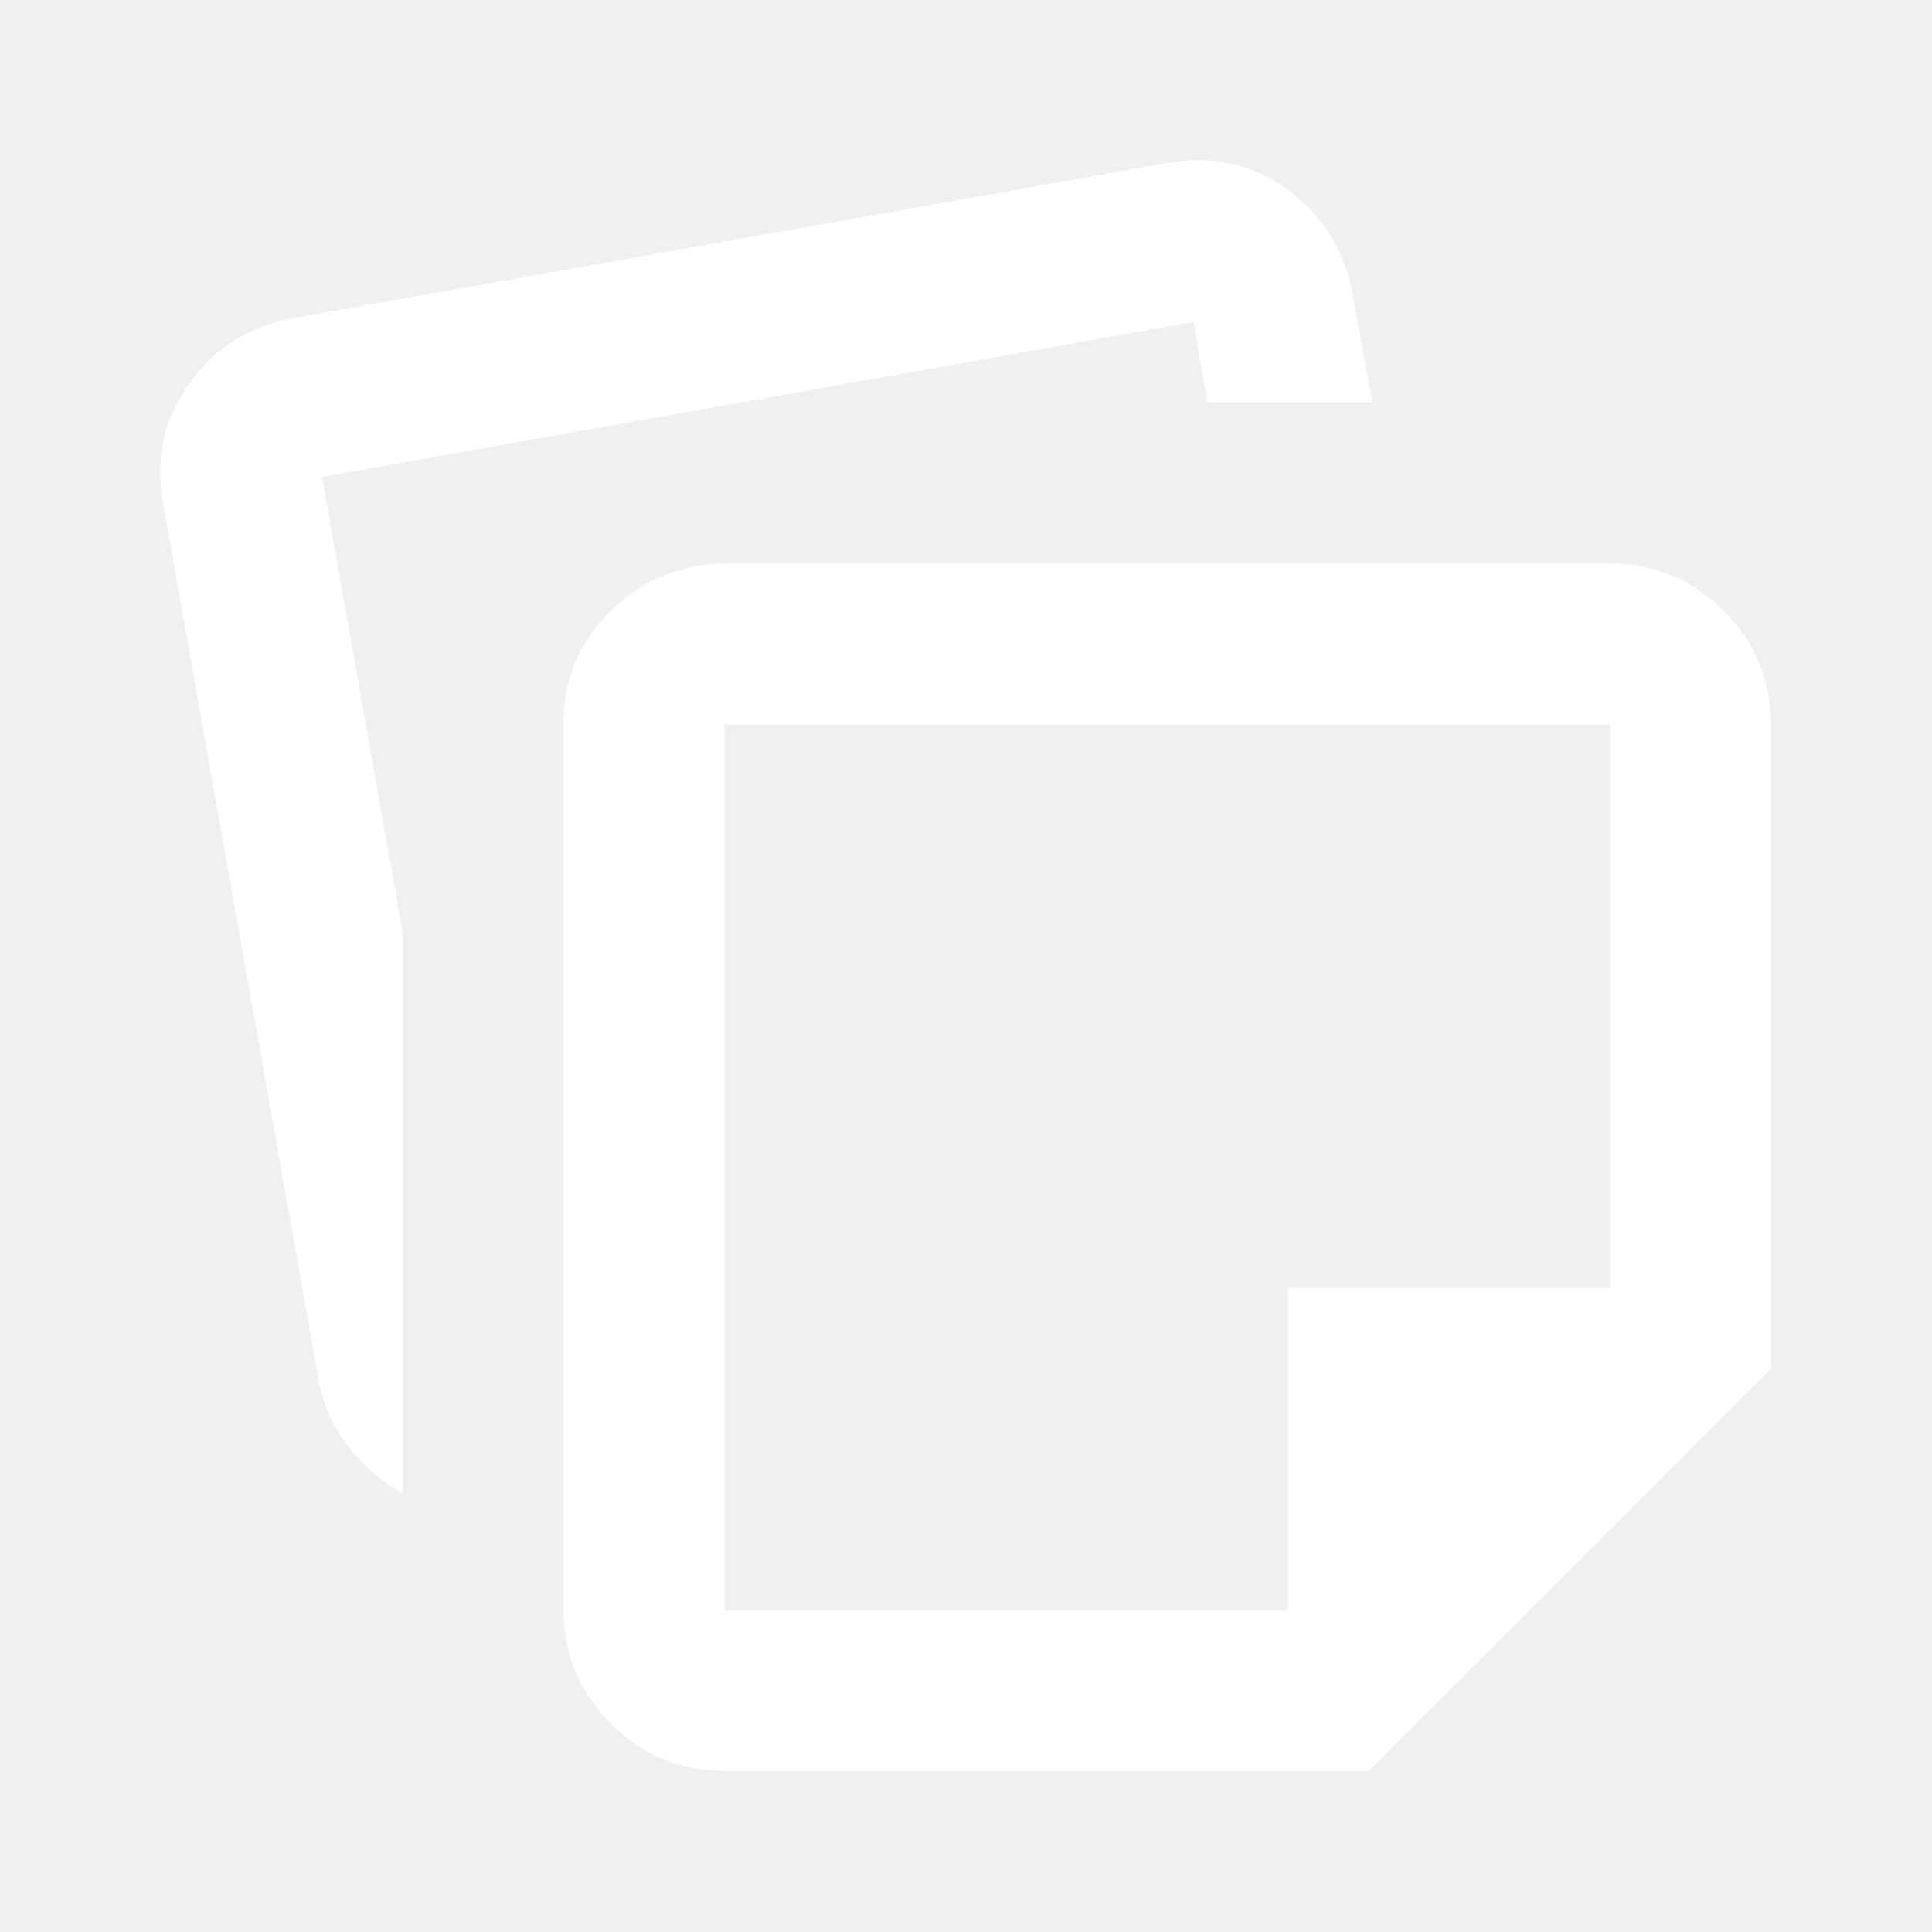
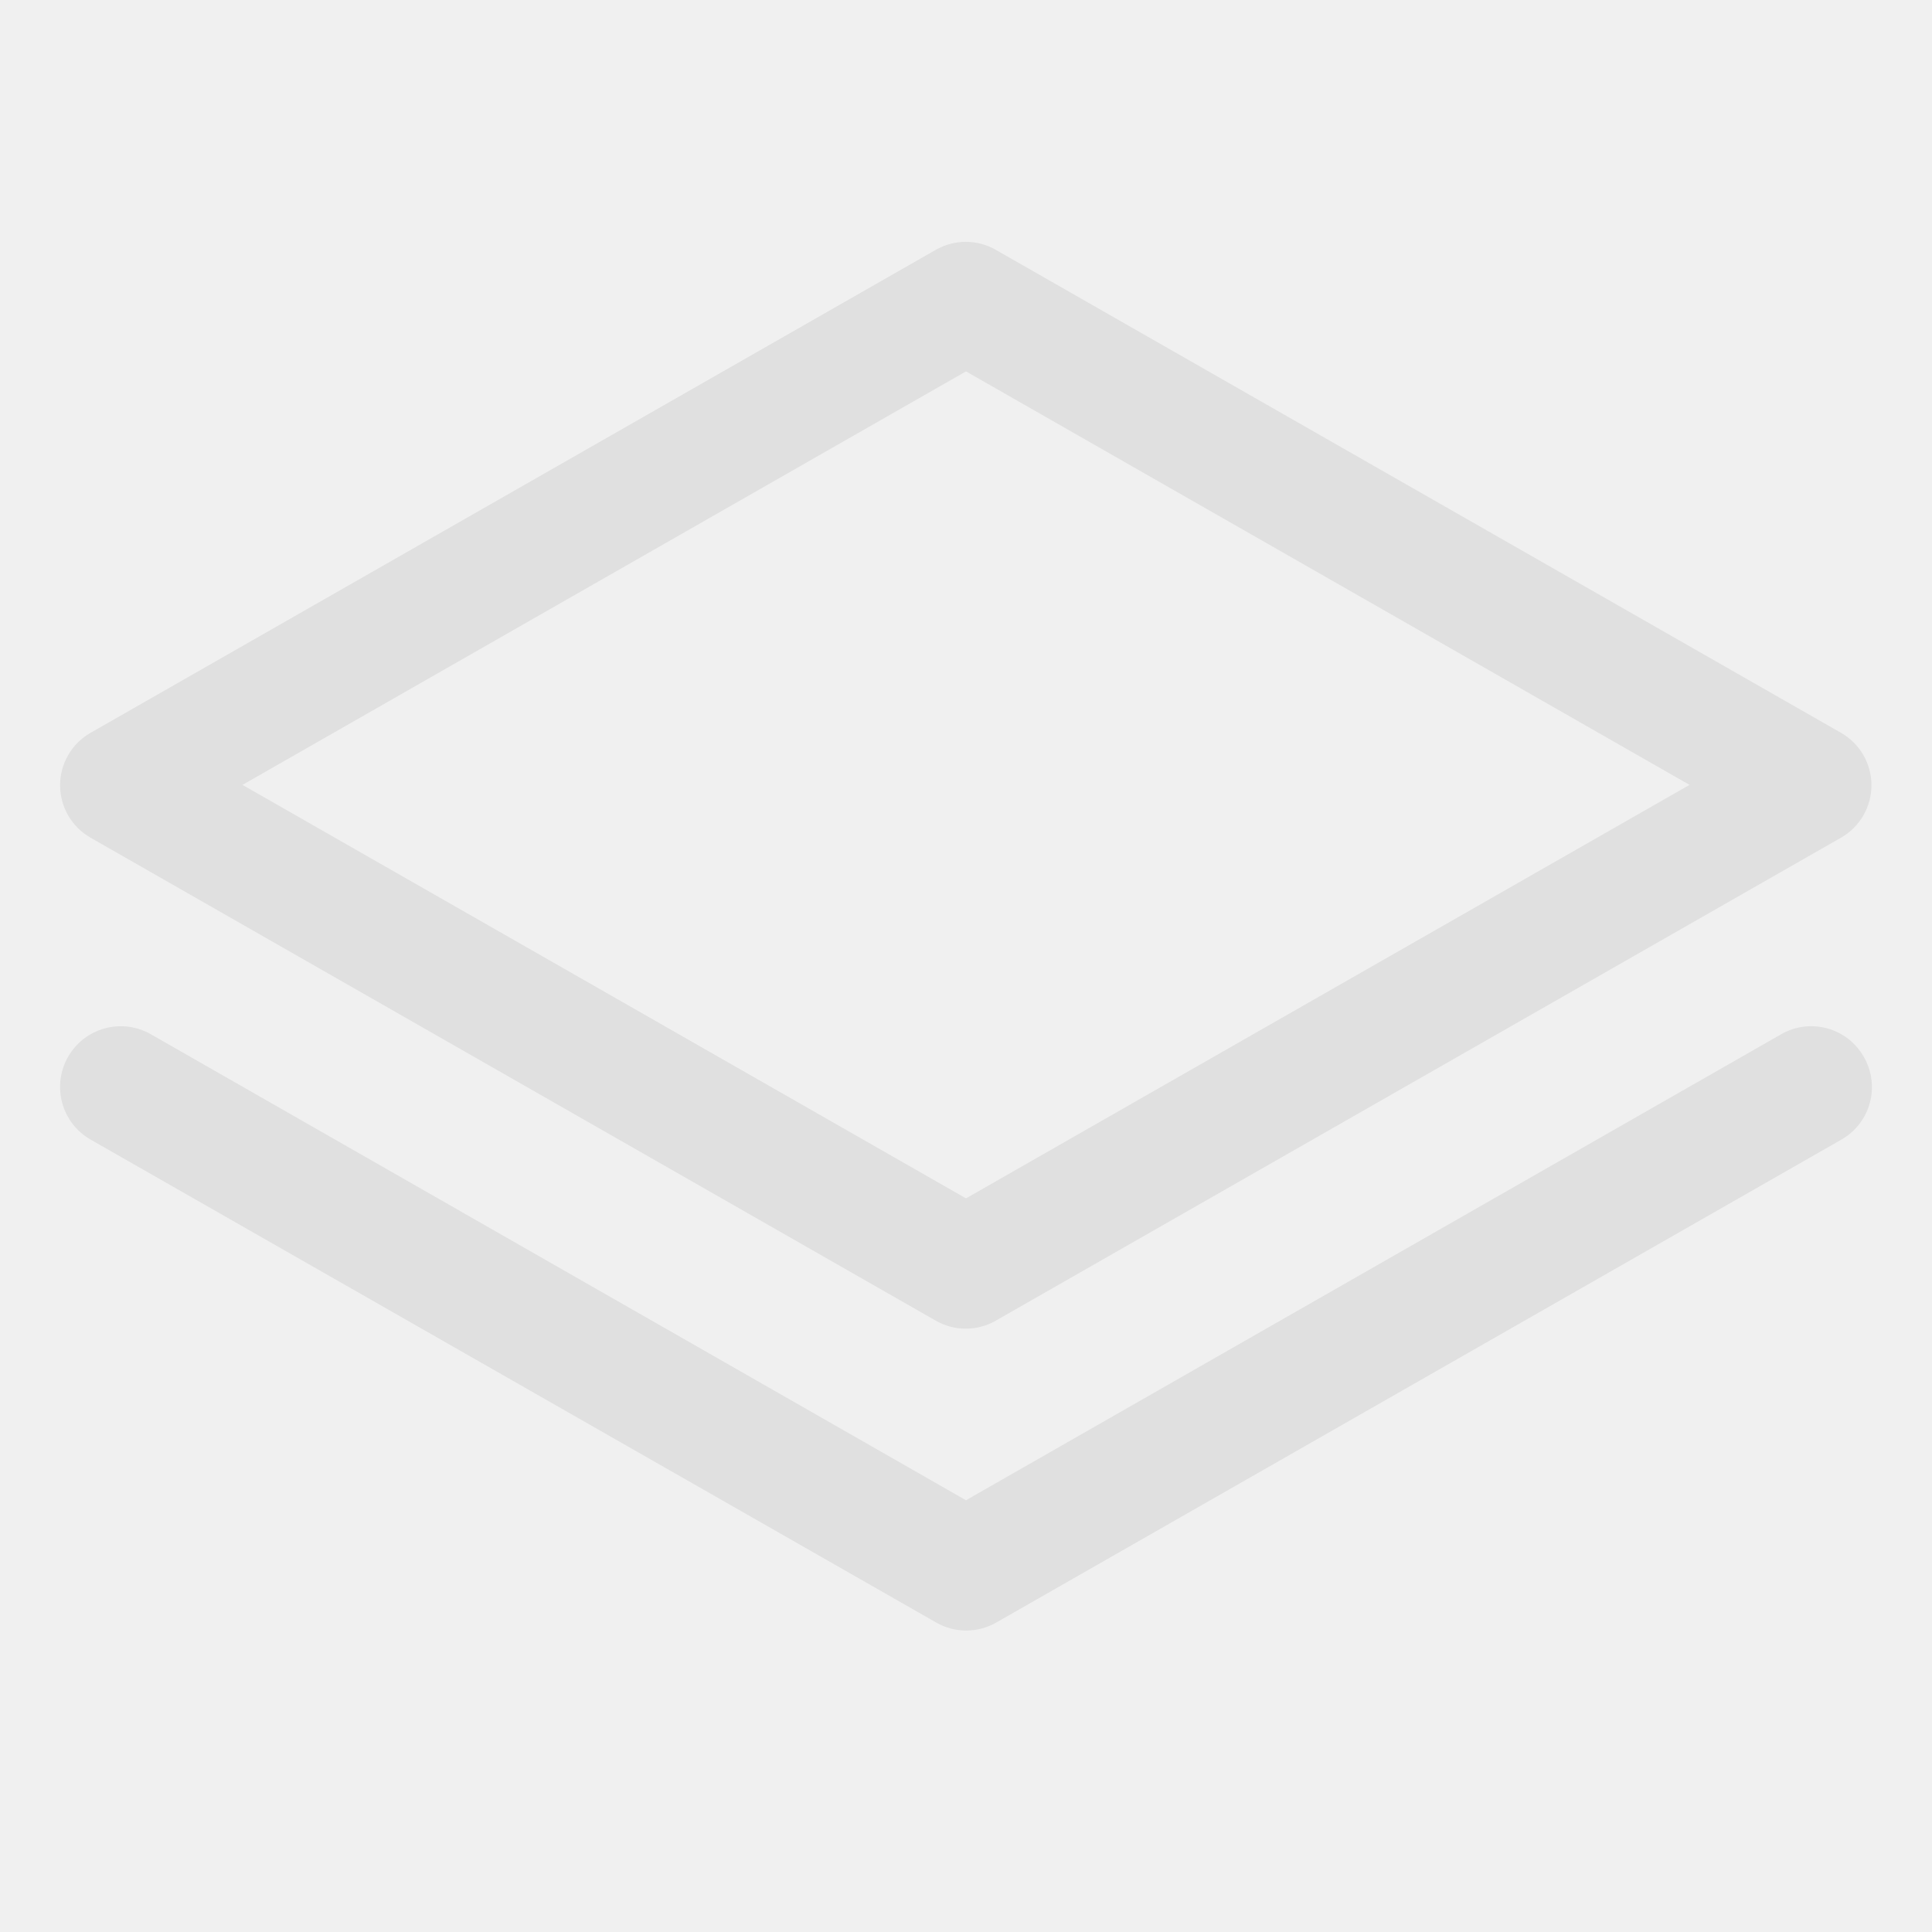
- <svg xmlns="http://www.w3.org/2000/svg" height="24px" viewBox="0 -960 960 960" width="24px" fill="#fff">
-   <path d="M280-160v-441q0-33 24-56t57-23h439q33 0 56.5 23.5T880-600v320L680-80H360q-33 0-56.5-23.5T280-160ZM81-710q-6-33 13-59.5t52-32.5l434-77q33-6 59.5 13t32.5 52l10 54h-82l-7-40-433 77 40 226v279q-16-9-27.5-24T158-276L81-710Zm279 110v440h280v-160h160v-280H360Zm220 220Z" />
+ <svg xmlns="http://www.w3.org/2000/svg" width="24" height="24" fill="#e0e0e0" viewBox="0 0 256 256">
+   <path d="M12,111l112,64a8,8,0,0,0,7.94,0l112-64a8,8,0,0,0,0-13.9l-112-64a8,8,0,0,0-7.94,0l-112,64A8,8,0,0,0,12,111ZM128,49.21,223.87,104,128,158.79,32.13,104ZM246.94,140A8,8,0,0,1,244,151L132,215a8,8,0,0,1-7.94,0L12,151A8,8,0,0,1,20,137.05l108,61.74,108-61.74A8,8,0,0,1,246.94,140Z" />
</svg>
